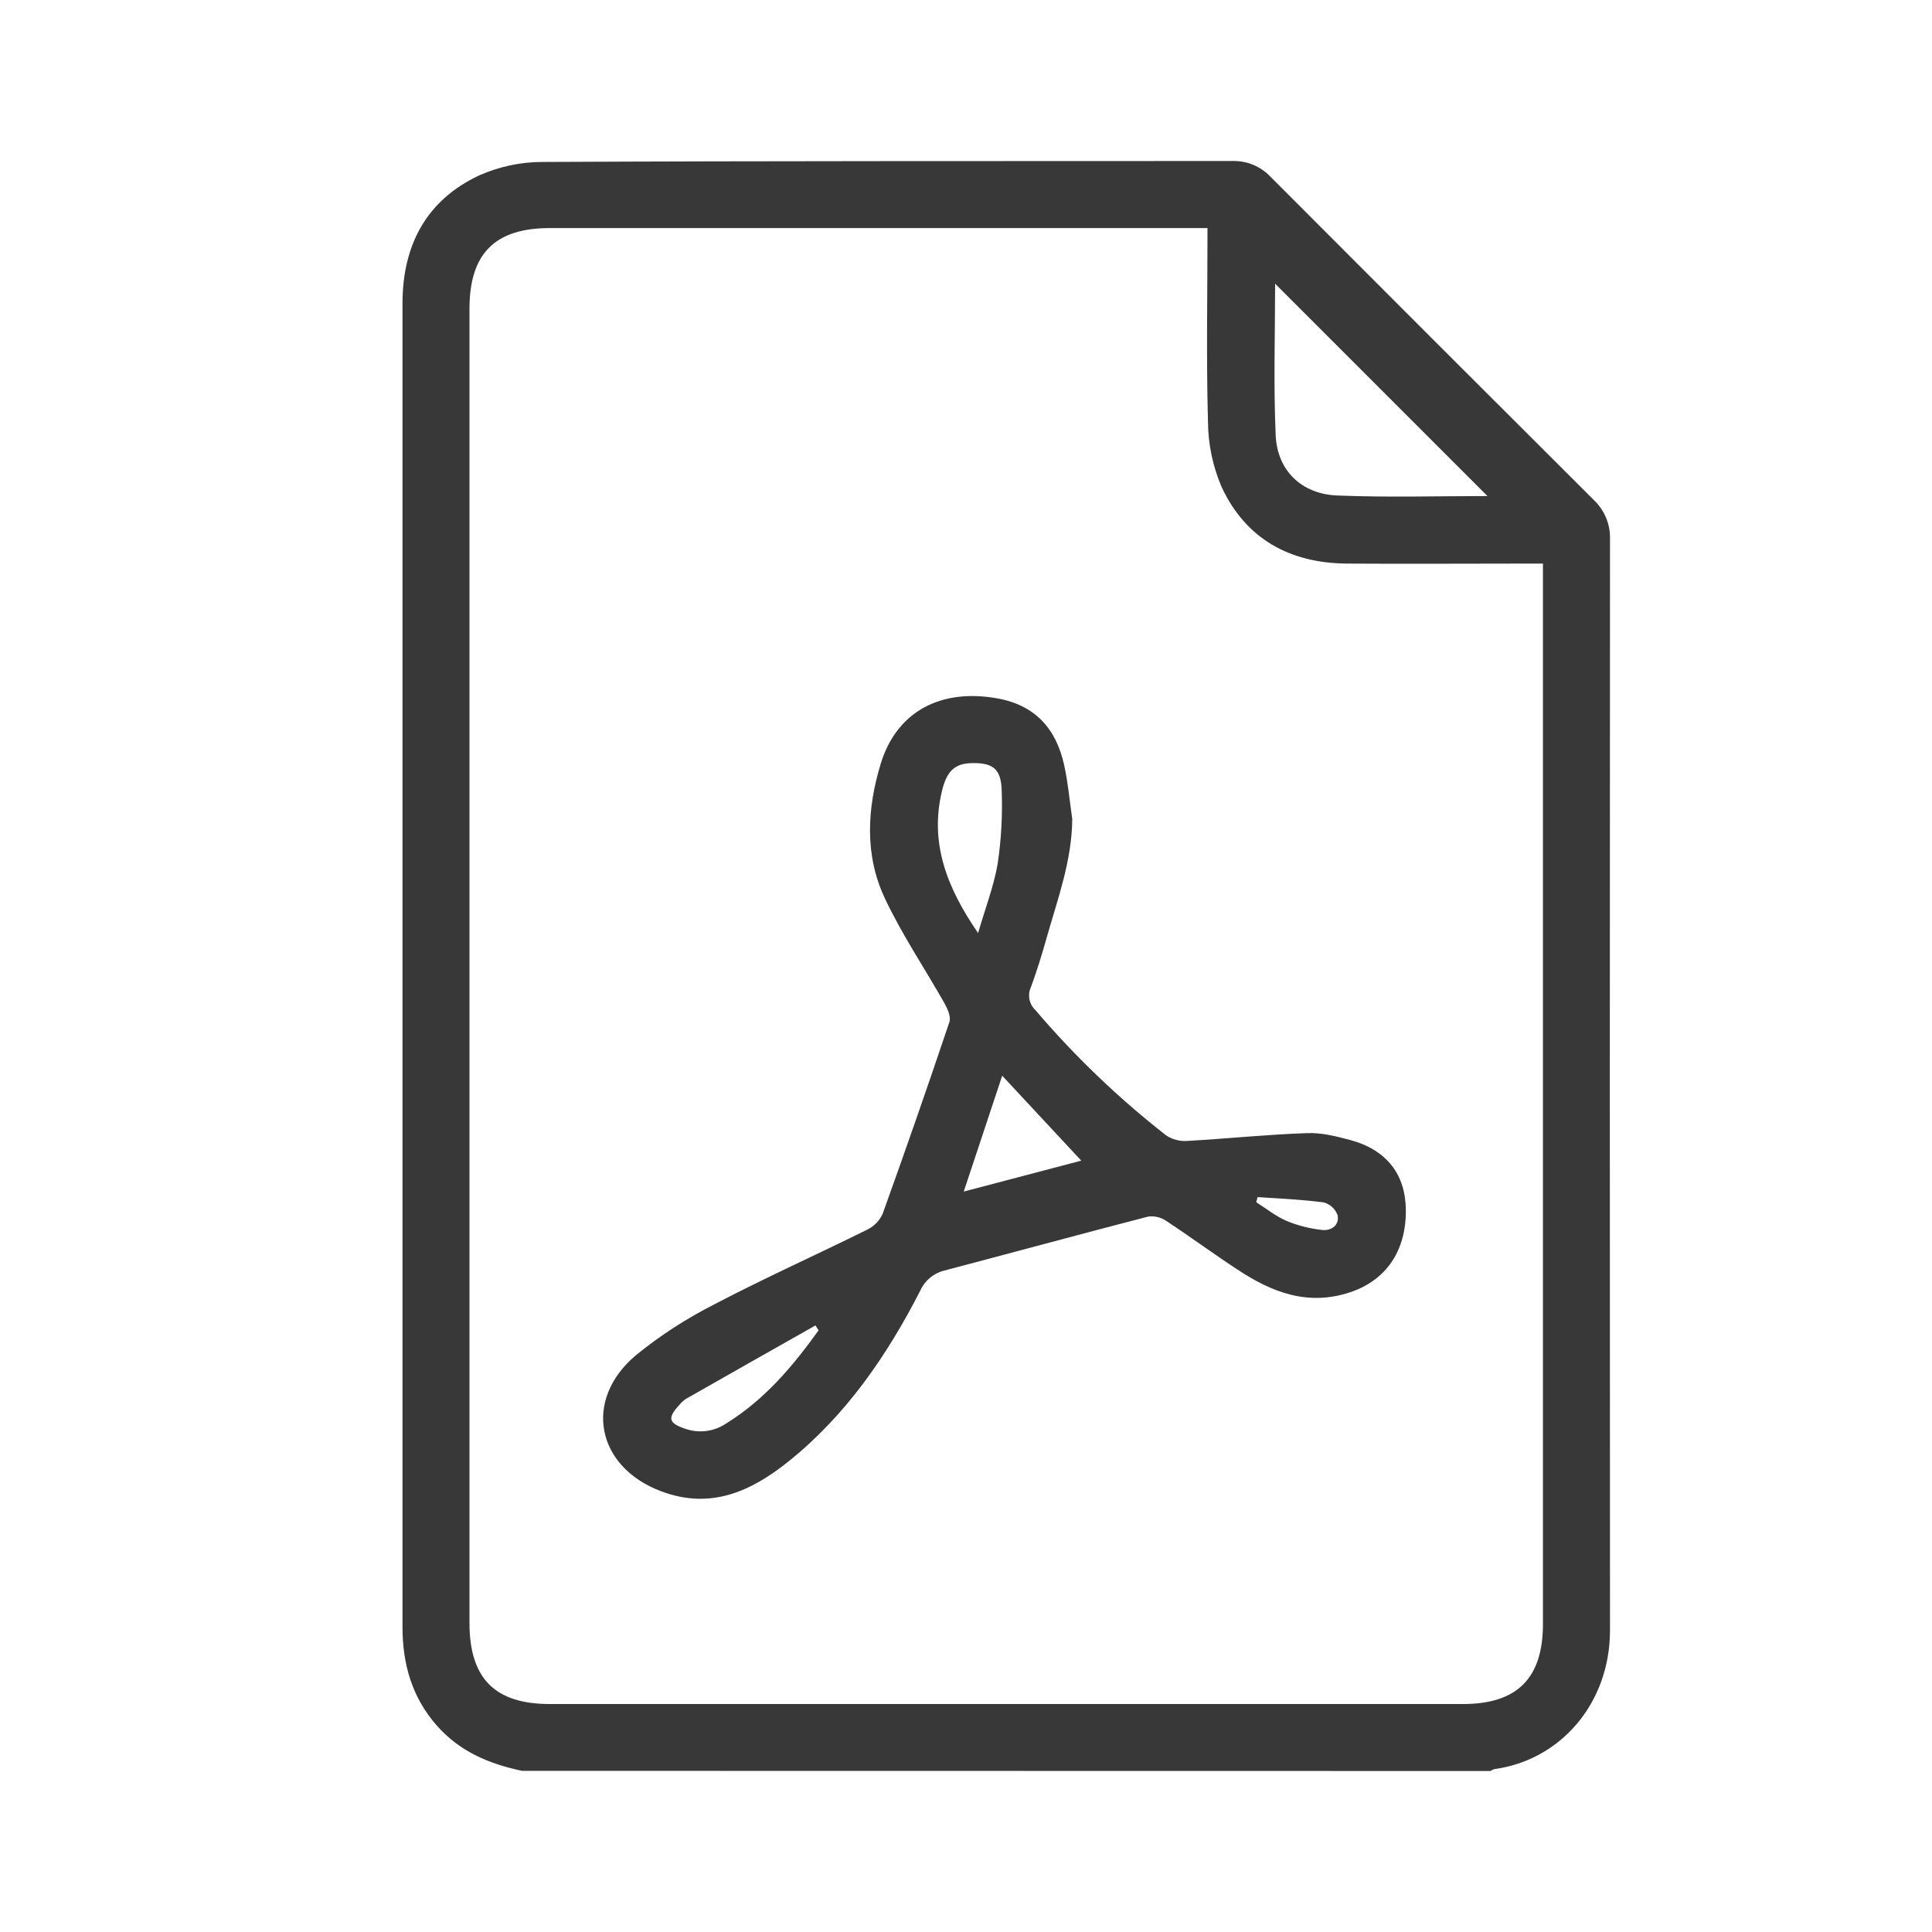
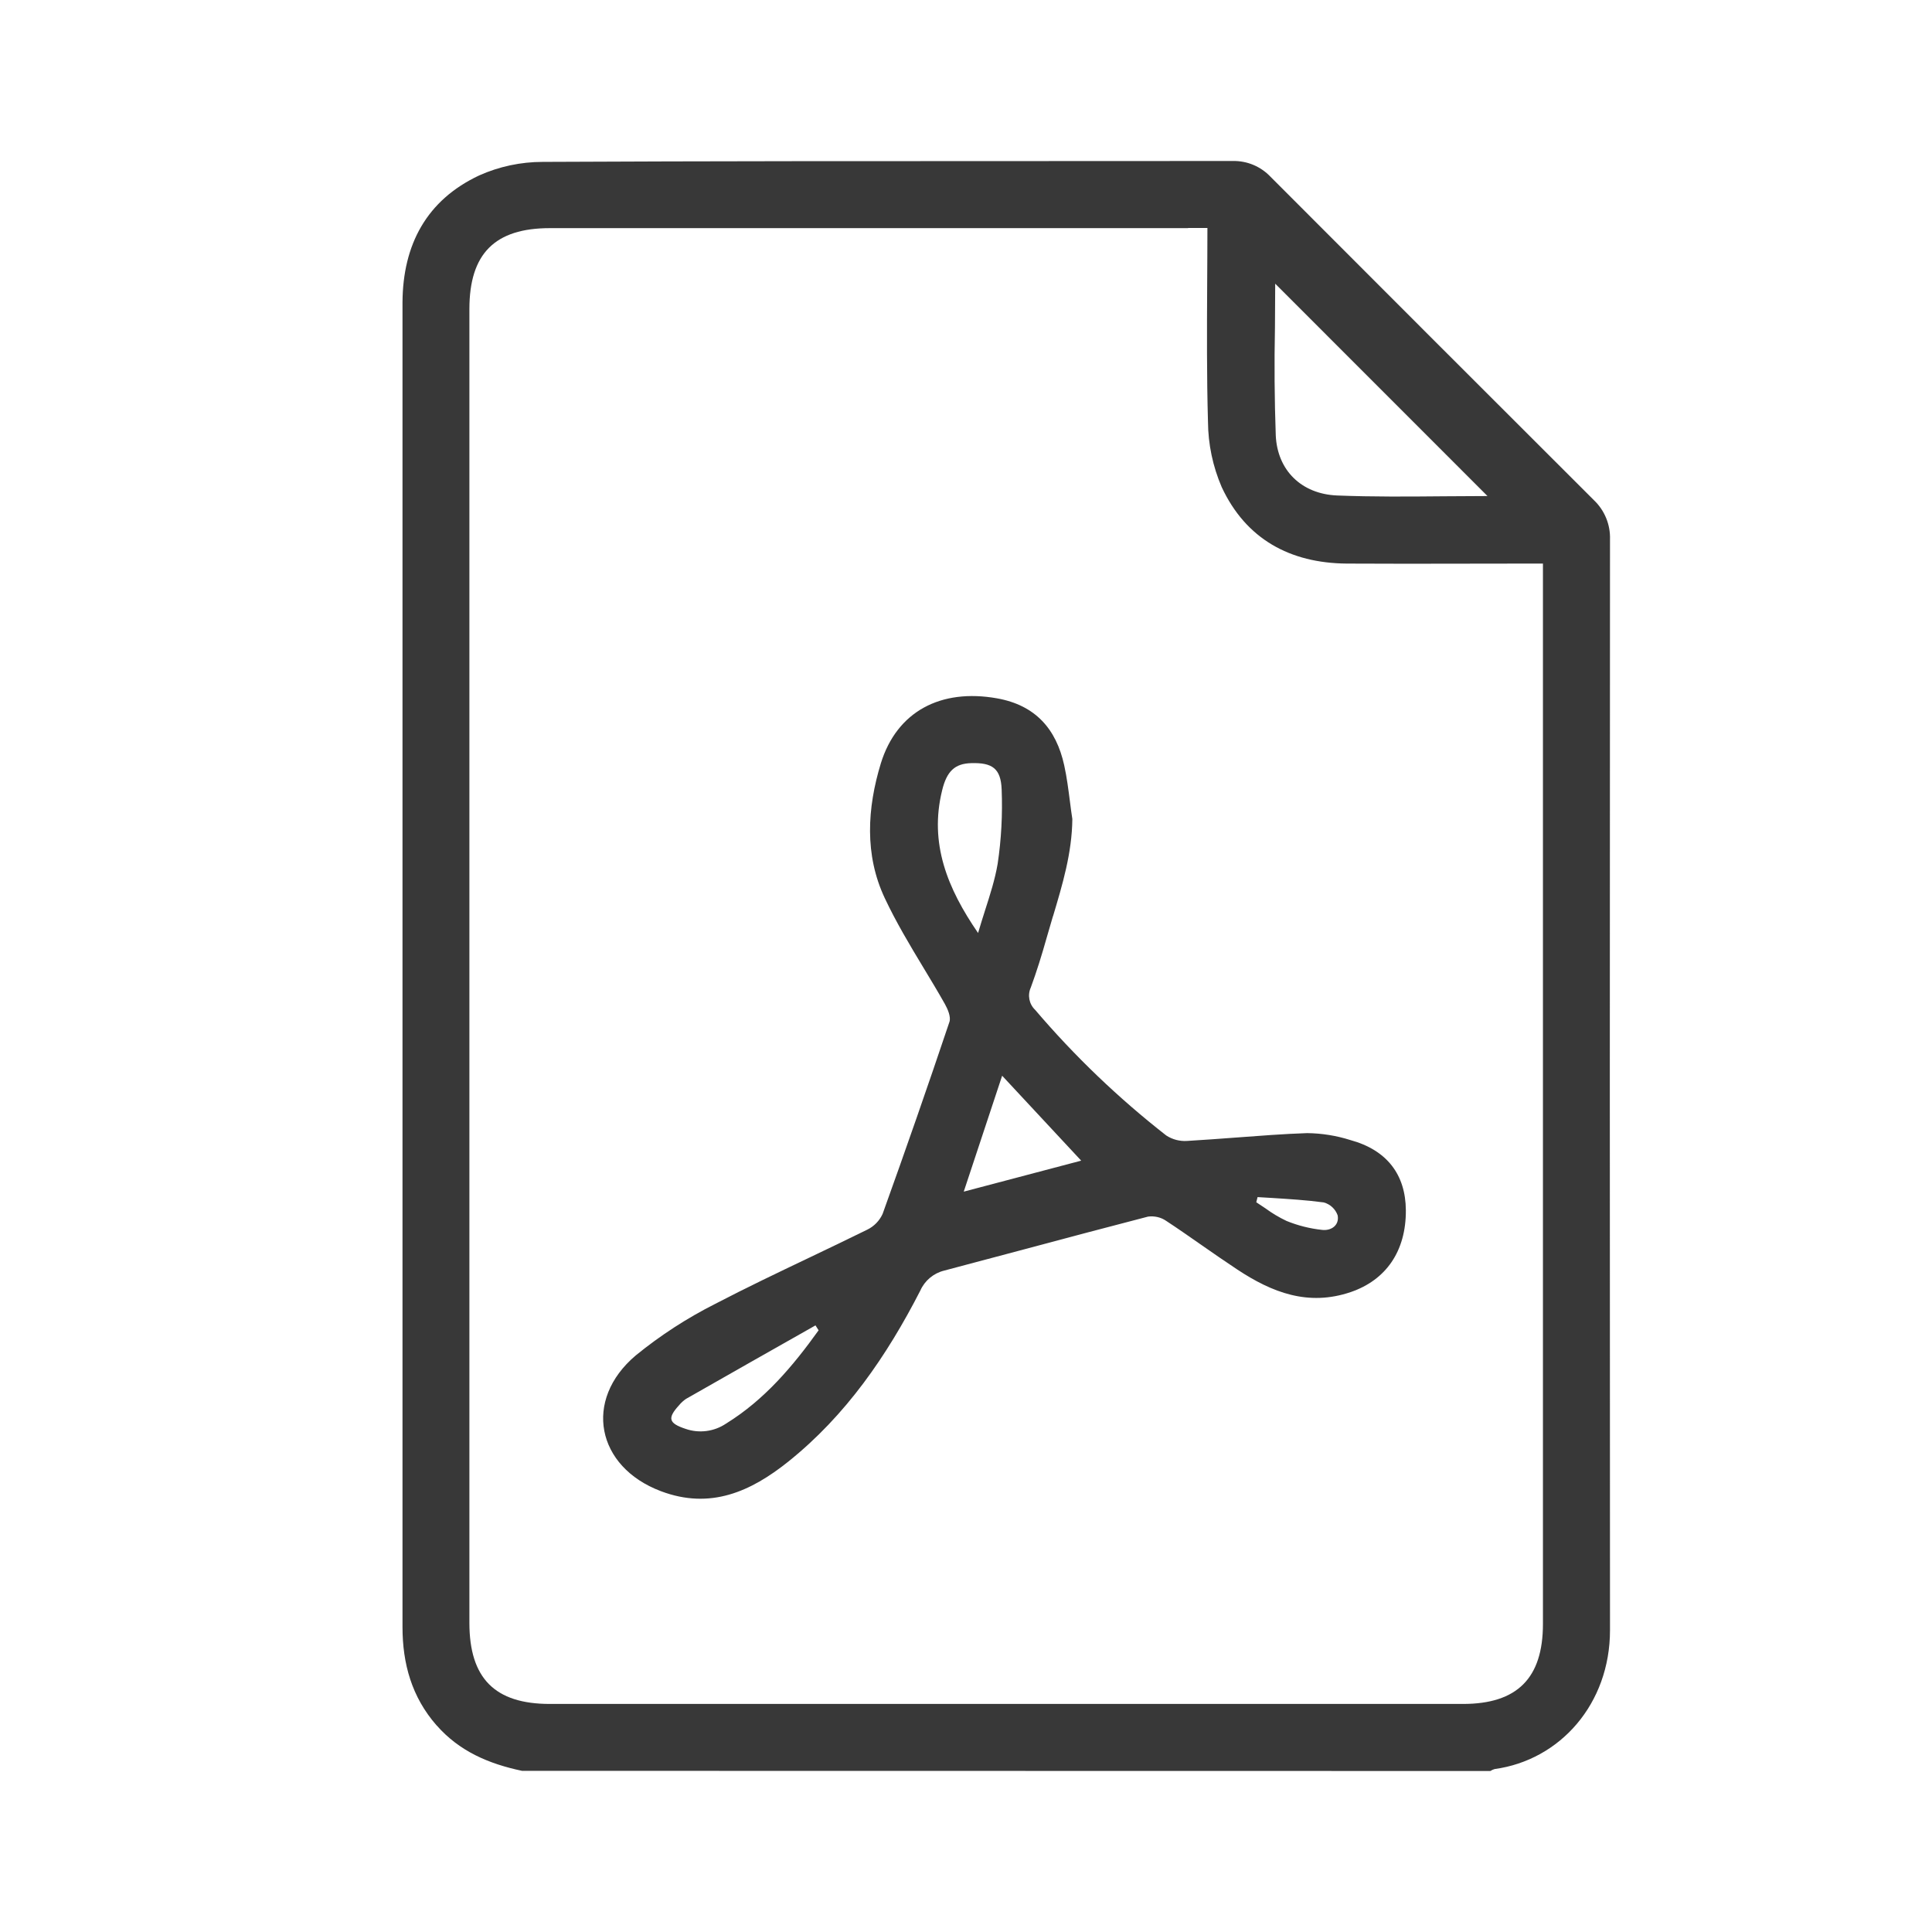
<svg xmlns="http://www.w3.org/2000/svg" fill="none" viewBox="0 0 24 24">
-   <path fill="#383838" d="M6.485 21.998c-.41-.086-.778-.241-1.062-.566C5.115 21.08 5 20.667 5 20.21V3.753c.005-.714.299-1.267.952-1.574.249-.11.518-.168.79-.167 2.857-.014 5.715-.01 8.571-.012a.627.627 0 0 1 .47.196c1.337 1.34 2.676 2.68 4.018 4.017a.645.645 0 0 1 .199.49c-.003 4.515-.003 9.031 0 13.548 0 .915-.621 1.614-1.434 1.725a.197.197 0 0 0-.052.024l-12.03-.002Zm8.514-19.165H6.832c-.685 0-1 .317-1 1.005V20.16c0 .69.315 1.008.998 1.008h11.344c.673 0 .993-.32.993-.994V7.001h-.232c-.733 0-1.47.005-2.206 0-.705-.006-1.252-.305-1.553-.95a2.09 2.09 0 0 1-.17-.81C14.984 4.446 15 3.652 15 2.832Zm3.479 3.329L15.84 3.524c0 .602-.021 1.245.007 1.885.02.435.32.727.76.746.634.026 1.27.007 1.87.007Z" />
-   <path fill="#383838" d="M13.32 10.174c-.004.52-.183.997-.32 1.482-.058.206-.121.41-.195.611a.244.244 0 0 0 .054.277 11.183 11.183 0 0 0 1.628 1.561c.077.05.169.075.261.068.497-.028.993-.08 1.49-.097.177-.007.361.039.537.086.453.124.686.428.689.872.003.511-.249.867-.683 1.016-.53.18-.98.005-1.41-.28-.297-.194-.585-.407-.883-.603a.322.322 0 0 0-.226-.054c-.846.219-1.689.449-2.534.671a.44.44 0 0 0-.296.249c-.415.809-.923 1.55-1.64 2.124-.465.372-.968.6-1.582.367-.8-.302-.97-1.13-.314-1.686.306-.25.639-.464.991-.642.62-.324 1.259-.61 1.886-.921a.405.405 0 0 0 .191-.195c.285-.792.562-1.587.83-2.385.02-.062-.02-.158-.057-.224-.248-.44-.533-.86-.746-1.314-.253-.536-.22-1.117-.049-1.674.2-.647.746-.932 1.444-.808.477.085.735.38.834.832.048.217.067.443.1.667Zm-1.17 1.418c.088-.305.194-.578.243-.86.046-.306.062-.615.05-.924-.01-.264-.118-.336-.38-.328-.2.006-.302.098-.36.34-.161.658.067 1.218.448 1.772h-.002Zm.3 1.77-.478 1.44 1.46-.384-.983-1.056Zm-2.282 3.163-.038-.06c-.537.303-1.074.608-1.61.913a.408.408 0 0 0-.085.079c-.147.161-.129.223.082.293a.568.568 0 0 0 .502-.066c.478-.295.83-.712 1.151-1.16h-.002Zm5.454-1.654-.016.064c.125.079.244.175.377.232.14.058.288.095.439.112.113.013.218-.057.195-.18a.254.254 0 0 0-.172-.162c-.27-.036-.546-.048-.82-.066h-.003Z" />
+   <path fill="#383838" fill-rule="evenodd" d="M5.423 21.432c.284.325.653.48 1.062.566L18.514 22a.197.197 0 0 1 .052-.024c.813-.111 1.434-.81 1.434-1.725-.003-4.517-.003-9.033 0-13.549a.645.645 0 0 0-.2-.489c-1.34-1.338-2.68-2.677-4.017-4.017a.627.627 0 0 0-.47-.196l-2.38.001c-2.064 0-4.127 0-6.19.01-.273 0-.542.057-.79.168-.654.307-.948.86-.953 1.574V20.21c0 .458.115.871.423 1.223Zm9.336-18.6h.24c0 .235-.002.466-.003.696-.003.578-.006 1.145.01 1.712.002.279.06.554.17.81.301.646.848.945 1.553.951.49.003.982.002 1.472.001l.734-.001h.232v13.172c0 .674-.32.994-.993.994H6.83c-.683 0-.999-.319-.999-1.008V3.84c0-.689.316-1.006 1-1.006h7.928Zm1.082.692 2.637 2.638-.539.003c-.435.004-.884.008-1.331-.01-.44-.019-.74-.311-.76-.746a24.14 24.14 0 0 1-.01-1.343l.003-.542Zm-2.76 7.858c.117-.392.236-.786.24-1.208-.011-.07-.02-.14-.029-.211-.02-.154-.039-.307-.072-.456-.099-.451-.357-.747-.835-.832-.697-.124-1.243.161-1.443.808-.17.557-.204 1.138.049 1.674.14.298.31.582.481.865.09.149.18.298.265.449.037.066.078.162.057.224-.268.798-.545 1.593-.83 2.385a.405.405 0 0 1-.19.195 68.5 68.5 0 0 1-.723.349c-.39.186-.78.372-1.164.572a5.436 5.436 0 0 0-.99.642c-.656.555-.488 1.384.313 1.686.614.232 1.117.005 1.582-.367.717-.574 1.225-1.315 1.64-2.124a.439.439 0 0 1 .296-.249l1.005-.267c.509-.136 1.018-.272 1.529-.404.08-.01.16.008.226.054.148.097.292.198.437.299.148.103.296.206.446.305.43.284.88.46 1.41.279.434-.149.686-.505.683-1.016-.003-.444-.236-.748-.69-.872a1.845 1.845 0 0 0-.536-.086c-.295.01-.59.033-.884.055-.202.015-.404.03-.606.042a.423.423 0 0 1-.261-.068 11.189 11.189 0 0 1-1.628-1.56.244.244 0 0 1-.054-.278c.074-.201.137-.405.195-.611l.08-.274Zm-.931.208c.028-.096.058-.19.087-.282.063-.196.123-.384.156-.576.046-.306.062-.615.05-.924-.01-.264-.118-.336-.38-.328-.2.006-.302.098-.36.34-.161.657.066 1.216.447 1.77Zm-.178 3.213.477-1.44.982 1.055-1.459.385Zm-1.842 1.661.038.06h.002c-.321.448-.673.865-1.15 1.16a.567.567 0 0 1-.503.066c-.211-.07-.229-.132-.082-.293a.408.408 0 0 1 .086-.079c.535-.305 1.072-.61 1.61-.914Zm5.476-1.53.016-.063h.002l.17.01c.218.014.437.027.65.056a.254.254 0 0 1 .173.161c.023.124-.082.194-.195.18a1.629 1.629 0 0 1-.44-.111 1.595 1.595 0 0 1-.263-.157 3.68 3.68 0 0 0-.113-.075Z" clip-rule="evenodd" />
</svg>
